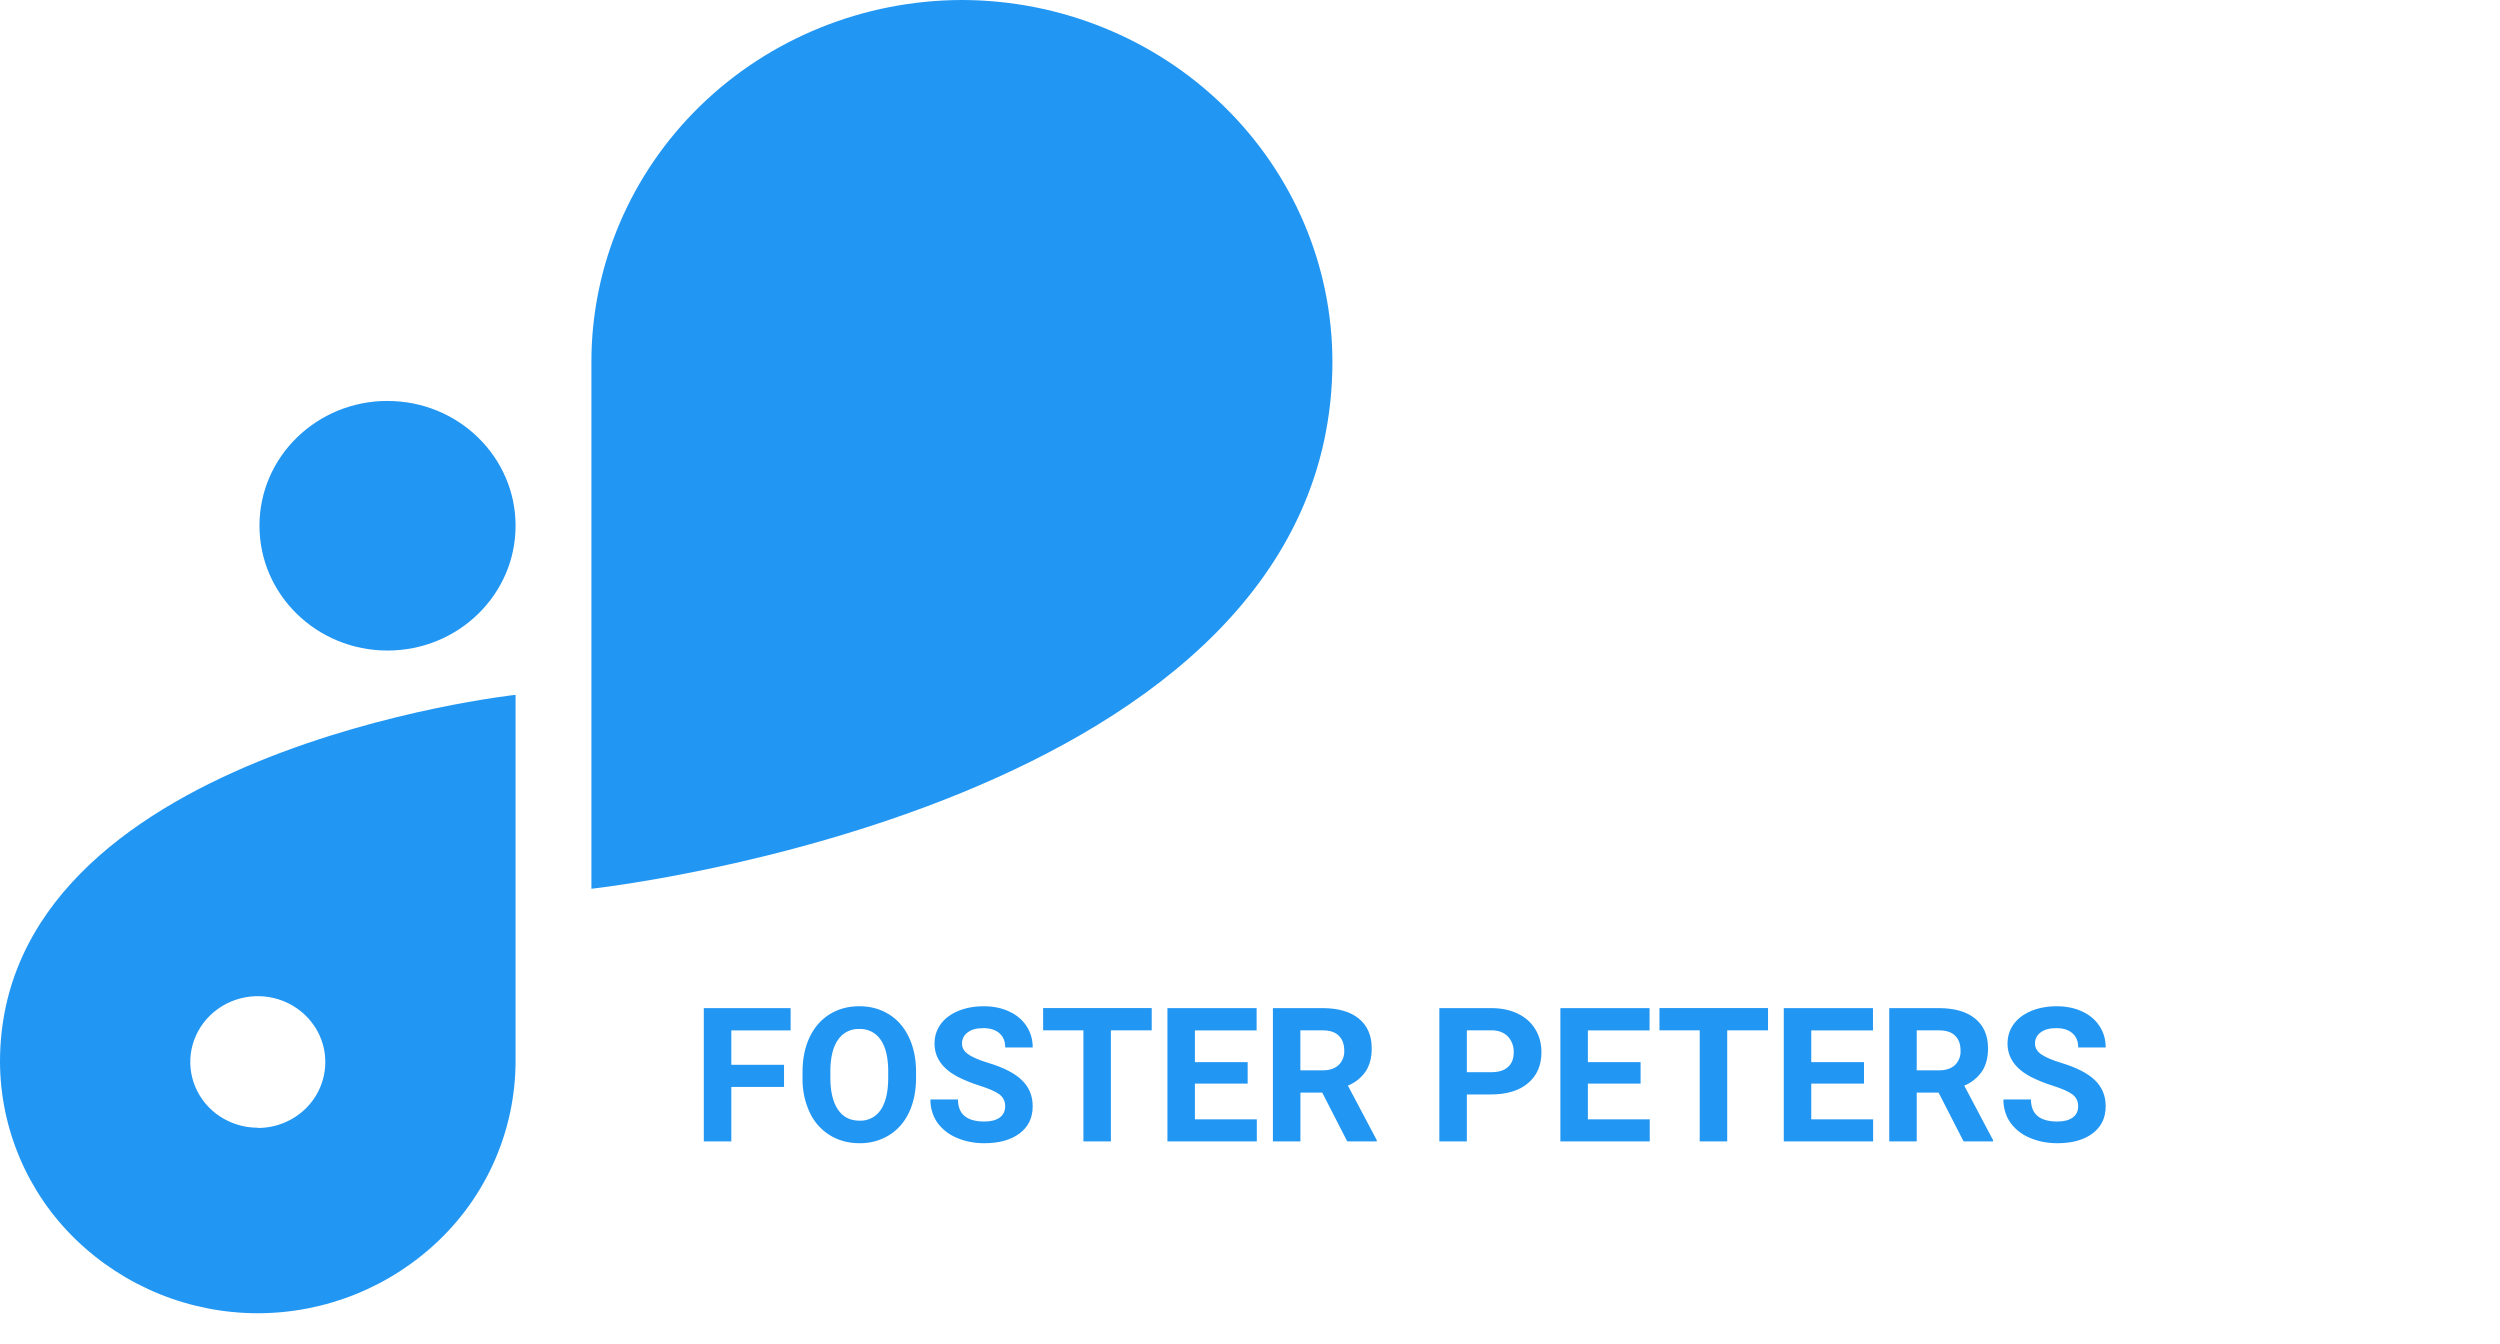
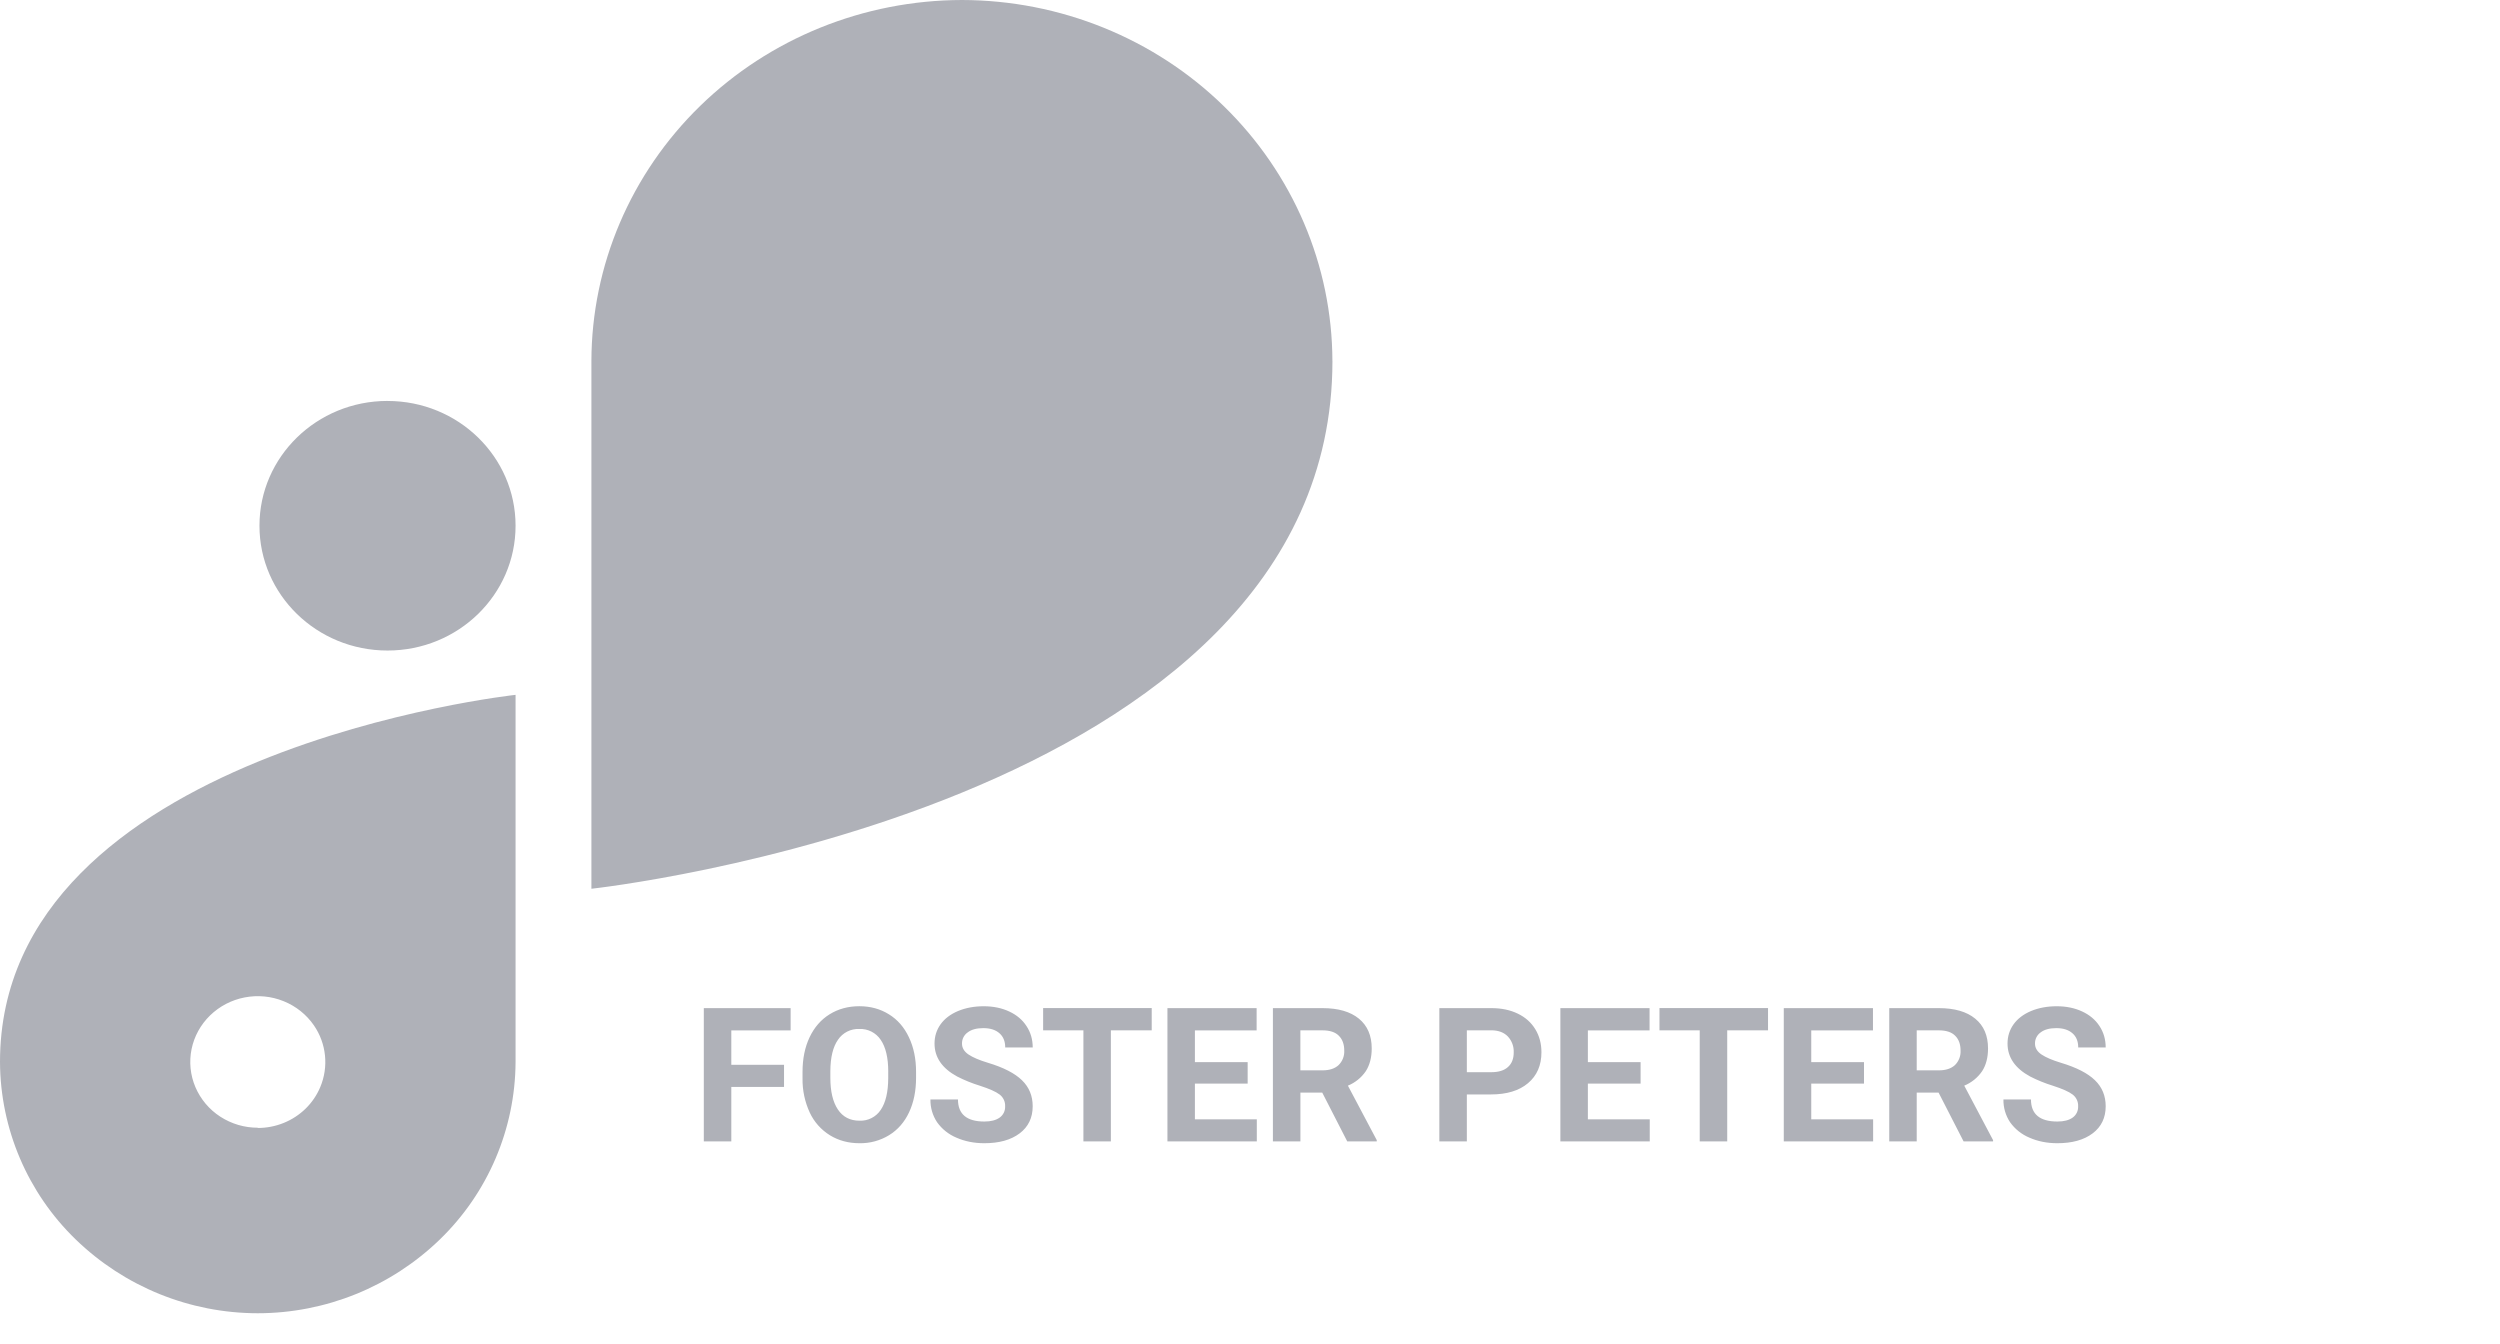
<svg xmlns="http://www.w3.org/2000/svg" width="80" height="43" fill="none">
-   <path d="M12.402 12.83h-.003c-2.262 0-4.096 1.788-4.096 3.992v.003c0 2.204 1.834 3.992 4.096 3.992h.003c2.262 0 4.096-1.788 4.096-3.992v-.003c0-2.204-1.834-3.991-4.096-3.991zM42.637 11.555c-.007-3.063-1.258-5.997-3.48-8.163C36.938 1.227 33.926.007 30.784 0c-3.143.006-6.156 1.225-8.379 3.39-2.223 2.166-3.474 5.102-3.48 8.165V28.44s23.71-2.573 23.713-16.883v-.002zM0 33.982a7.96 7.96 0 002.422 5.68 8.384 8.384 0 005.827 2.362 8.384 8.384 0 005.826-2.361 7.96 7.96 0 002.423-5.678v-11.75S0 24.029 0 33.983zm8.25 2.105a2.2 2.2 0 01-1.201-.354 2.117 2.117 0 01-.796-.945 2.055 2.055 0 01-.123-1.216c.084-.409.29-.784.592-1.078a2.178 2.178 0 011.106-.576c.419-.082.853-.04 1.248.12.395.159.732.429.97.775a2.068 2.068 0 01.201 1.977c-.108.257-.267.49-.467.686-.201.196-.44.352-.702.458a2.21 2.21 0 01-.829.161v-.008zM25.09 34.781h-1.688v1.743h-.88V32.26H25.3v.712h-1.898v1.101h1.687v.71zm4.224-.293c0 .42-.075.788-.223 1.105-.148.316-.361.56-.639.732a1.755 1.755 0 01-.949.258c-.353 0-.669-.085-.946-.255a1.695 1.695 0 01-.645-.726 2.511 2.511 0 01-.231-1.09V34.3c0-.42.075-.79.226-1.108.152-.32.366-.565.641-.735.277-.172.594-.258.95-.258.355 0 .67.086.946.258.277.17.49.415.641.735.152.319.229.687.229 1.105v.19zm-.89-.193c0-.447-.081-.787-.241-1.02a.783.783 0 00-.686-.348.782.782 0 00-.682.346c-.16.228-.242.564-.244 1.007v.208c0 .436.08.774.24 1.014.16.24.391.36.692.36a.775.775 0 00.68-.345c.158-.233.238-.57.24-1.014v-.208zm3.74 1.11a.447.447 0 00-.176-.38c-.117-.09-.328-.184-.632-.282a4.565 4.565 0 01-.724-.293c-.484-.262-.727-.614-.727-1.057 0-.23.065-.436.194-.616.13-.181.317-.323.56-.425.244-.101.517-.152.82-.152.304 0 .576.056.814.167.239.11.423.265.554.466.133.201.2.43.2.686h-.88c0-.196-.061-.347-.184-.454-.123-.11-.296-.165-.519-.165-.215 0-.382.046-.5.138a.426.426 0 00-.18.358c0 .138.07.254.208.348.141.094.347.182.619.264.5.15.864.337 1.092.56.229.222.343.5.343.831 0 .37-.14.66-.419.87-.28.21-.655.314-1.128.314-.328 0-.627-.06-.896-.179a1.438 1.438 0 01-.618-.495 1.27 1.27 0 01-.211-.726h.881c0 .47.282.706.844.706.21 0 .372-.042.49-.126a.418.418 0 00.175-.358zm4.69-2.434h-1.306v3.553h-.879v-3.553H33.38v-.712h3.475v.712zm3.071 1.705h-1.688v1.142h1.981v.706h-2.86V32.26h2.854v.712h-1.975v1.016h1.688v.689zm2.388.287h-.7v1.561h-.88V32.26h1.586c.503 0 .892.112 1.166.337.273.224.41.542.41.952 0 .29-.064.534-.19.73a1.282 1.282 0 01-.572.462l.923 1.743v.041h-.944l-.8-1.561zm-.7-.712h.709c.22 0 .391-.056.512-.167a.607.607 0 00.182-.466c0-.201-.058-.36-.173-.474-.113-.116-.288-.173-.524-.173h-.707v1.28zm5.326.77v1.503h-.88V32.26h1.665c.32 0 .601.058.844.176.244.117.431.284.562.5.131.215.196.46.196.736 0 .418-.143.748-.43.99-.285.24-.68.36-1.187.36h-.77zm0-.711h.785c.232 0 .409-.055.53-.165.123-.109.185-.265.185-.468a.704.704 0 00-.185-.507c-.123-.129-.293-.195-.51-.2h-.805v1.34zm5.56.366h-1.687v1.142h1.98v.706h-2.86V32.26h2.854v.712h-1.974v1.016h1.687v.689zm4.078-1.705h-1.306v3.553h-.88v-3.553h-1.288v-.712h3.474v.712zm3.07 1.705H57.96v1.142h1.98v.706h-2.859V32.26h2.854v.712H57.96v1.016h1.688v.689zm2.388.287h-.7v1.561h-.879V32.26h1.585c.504 0 .893.112 1.166.337.274.224.41.542.41.952 0 .29-.063.534-.19.73a1.283 1.283 0 01-.571.462l.922 1.743v.041h-.943l-.8-1.561zm-.7-.712h.71c.22 0 .39-.056.512-.167a.607.607 0 00.181-.466c0-.201-.057-.36-.172-.474-.114-.116-.288-.173-.525-.173h-.706v1.28zm5.165 1.154a.447.447 0 00-.176-.38c-.117-.09-.328-.184-.632-.282a4.56 4.56 0 01-.724-.293c-.484-.262-.727-.614-.727-1.057 0-.23.065-.436.194-.616.13-.181.317-.323.56-.425.243-.101.517-.152.82-.152.304 0 .576.056.814.167.238.11.423.265.554.466.133.201.199.43.199.686h-.879c0-.196-.061-.347-.184-.454-.124-.11-.296-.165-.519-.165-.215 0-.382.046-.501.138a.426.426 0 00-.179.358c0 .138.07.254.208.348.141.094.347.182.618.264.5.15.865.337 1.093.56.229.222.343.5.343.831 0 .37-.14.66-.419.87-.28.21-.655.314-1.128.314-.328 0-.627-.06-.896-.179a1.439 1.439 0 01-.618-.495 1.27 1.27 0 01-.211-.726h.881c0 .47.282.706.844.706.21 0 .372-.042.49-.126a.418.418 0 00.175-.358z" fill="#2196F3" />
+   <path d="M12.402 12.83h-.003c-2.262 0-4.096 1.788-4.096 3.992v.003c0 2.204 1.834 3.992 4.096 3.992h.003c2.262 0 4.096-1.788 4.096-3.992v-.003c0-2.204-1.834-3.991-4.096-3.991zM42.637 11.555c-.007-3.063-1.258-5.997-3.48-8.163C36.938 1.227 33.926.007 30.784 0c-3.143.006-6.156 1.225-8.379 3.39-2.223 2.166-3.474 5.102-3.48 8.165V28.44s23.71-2.573 23.713-16.883v-.002zM0 33.982a7.96 7.96 0 002.422 5.68 8.384 8.384 0 005.827 2.362 8.384 8.384 0 005.826-2.361 7.96 7.96 0 002.423-5.678v-11.75S0 24.029 0 33.983zm8.25 2.105a2.2 2.2 0 01-1.201-.354 2.117 2.117 0 01-.796-.945 2.055 2.055 0 01-.123-1.216c.084-.409.29-.784.592-1.078a2.178 2.178 0 011.106-.576c.419-.082.853-.04 1.248.12.395.159.732.429.97.775a2.068 2.068 0 01.201 1.977c-.108.257-.267.49-.467.686-.201.196-.44.352-.702.458a2.21 2.21 0 01-.829.161v-.008zM25.09 34.781h-1.688v1.743h-.88V32.26H25.3v.712h-1.898v1.101h1.687v.71zm4.224-.293c0 .42-.075.788-.223 1.105-.148.316-.361.56-.639.732a1.755 1.755 0 01-.949.258c-.353 0-.669-.085-.946-.255a1.695 1.695 0 01-.645-.726 2.511 2.511 0 01-.231-1.09V34.3c0-.42.075-.79.226-1.108.152-.32.366-.565.641-.735.277-.172.594-.258.95-.258.355 0 .67.086.946.258.277.17.49.415.641.735.152.319.229.687.229 1.105v.19zm-.89-.193c0-.447-.081-.787-.241-1.02a.783.783 0 00-.686-.348.782.782 0 00-.682.346c-.16.228-.242.564-.244 1.007v.208c0 .436.08.774.24 1.014.16.24.391.36.692.36a.775.775 0 00.68-.345c.158-.233.238-.57.24-1.014v-.208zm3.74 1.11a.447.447 0 00-.176-.38c-.117-.09-.328-.184-.632-.282a4.565 4.565 0 01-.724-.293c-.484-.262-.727-.614-.727-1.057 0-.23.065-.436.194-.616.13-.181.317-.323.56-.425.244-.101.517-.152.82-.152.304 0 .576.056.814.167.239.11.423.265.554.466.133.201.2.43.2.686h-.88c0-.196-.061-.347-.184-.454-.123-.11-.296-.165-.519-.165-.215 0-.382.046-.5.138a.426.426 0 00-.18.358c0 .138.07.254.208.348.141.094.347.182.619.264.5.15.864.337 1.092.56.229.222.343.5.343.831 0 .37-.14.66-.419.87-.28.21-.655.314-1.128.314-.328 0-.627-.06-.896-.179a1.438 1.438 0 01-.618-.495 1.27 1.27 0 01-.211-.726h.881c0 .47.282.706.844.706.21 0 .372-.042.49-.126a.418.418 0 00.175-.358zm4.69-2.434h-1.306v3.553h-.879v-3.553H33.38v-.712h3.475v.712zm3.071 1.705h-1.688v1.142h1.981v.706h-2.86V32.26h2.854v.712h-1.975v1.016h1.688v.689zm2.388.287h-.7v1.561h-.88V32.26h1.586c.503 0 .892.112 1.166.337.273.224.41.542.41.952 0 .29-.064.534-.19.73a1.282 1.282 0 01-.572.462l.923 1.743v.041h-.944l-.8-1.561zm-.7-.712h.709c.22 0 .391-.056.512-.167a.607.607 0 00.182-.466c0-.201-.058-.36-.173-.474-.113-.116-.288-.173-.524-.173h-.707v1.28zm5.326.77v1.503h-.88V32.26h1.665c.32 0 .601.058.844.176.244.117.431.284.562.5.131.215.196.46.196.736 0 .418-.143.748-.43.99-.285.24-.68.36-1.187.36h-.77zm0-.711h.785c.232 0 .409-.055.53-.165.123-.109.185-.265.185-.468a.704.704 0 00-.185-.507c-.123-.129-.293-.195-.51-.2h-.805v1.34zm5.56.366h-1.687v1.142h1.98v.706h-2.86V32.26h2.854v.712h-1.974v1.016h1.687v.689zm4.078-1.705h-1.306v3.553h-.88v-3.553h-1.288v-.712h3.474v.712zm3.07 1.705H57.96v1.142h1.98v.706h-2.859V32.26h2.854v.712H57.96v1.016h1.688v.689zm2.388.287h-.7v1.561h-.879V32.26h1.585c.504 0 .893.112 1.166.337.274.224.41.542.41.952 0 .29-.063.534-.19.73a1.283 1.283 0 01-.571.462l.922 1.743v.041h-.943l-.8-1.561zm-.7-.712h.71c.22 0 .39-.056.512-.167a.607.607 0 00.181-.466c0-.201-.057-.36-.172-.474-.114-.116-.288-.173-.525-.173h-.706v1.28zm5.165 1.154a.447.447 0 00-.176-.38c-.117-.09-.328-.184-.632-.282a4.56 4.56 0 01-.724-.293c-.484-.262-.727-.614-.727-1.057 0-.23.065-.436.194-.616.13-.181.317-.323.56-.425.243-.101.517-.152.82-.152.304 0 .576.056.814.167.238.11.423.265.554.466.133.201.199.43.199.686h-.879c0-.196-.061-.347-.184-.454-.124-.11-.296-.165-.519-.165-.215 0-.382.046-.501.138a.426.426 0 00-.179.358c0 .138.07.254.208.348.141.094.347.182.618.264.5.15.865.337 1.093.56.229.222.343.5.343.831 0 .37-.14.66-.419.87-.28.21-.655.314-1.128.314-.328 0-.627-.06-.896-.179a1.439 1.439 0 01-.618-.495 1.27 1.27 0 01-.211-.726h.881c0 .47.282.706.844.706.21 0 .372-.042.49-.126a.418.418 0 00.175-.358z" fill="#AFB1B8" />
</svg>
